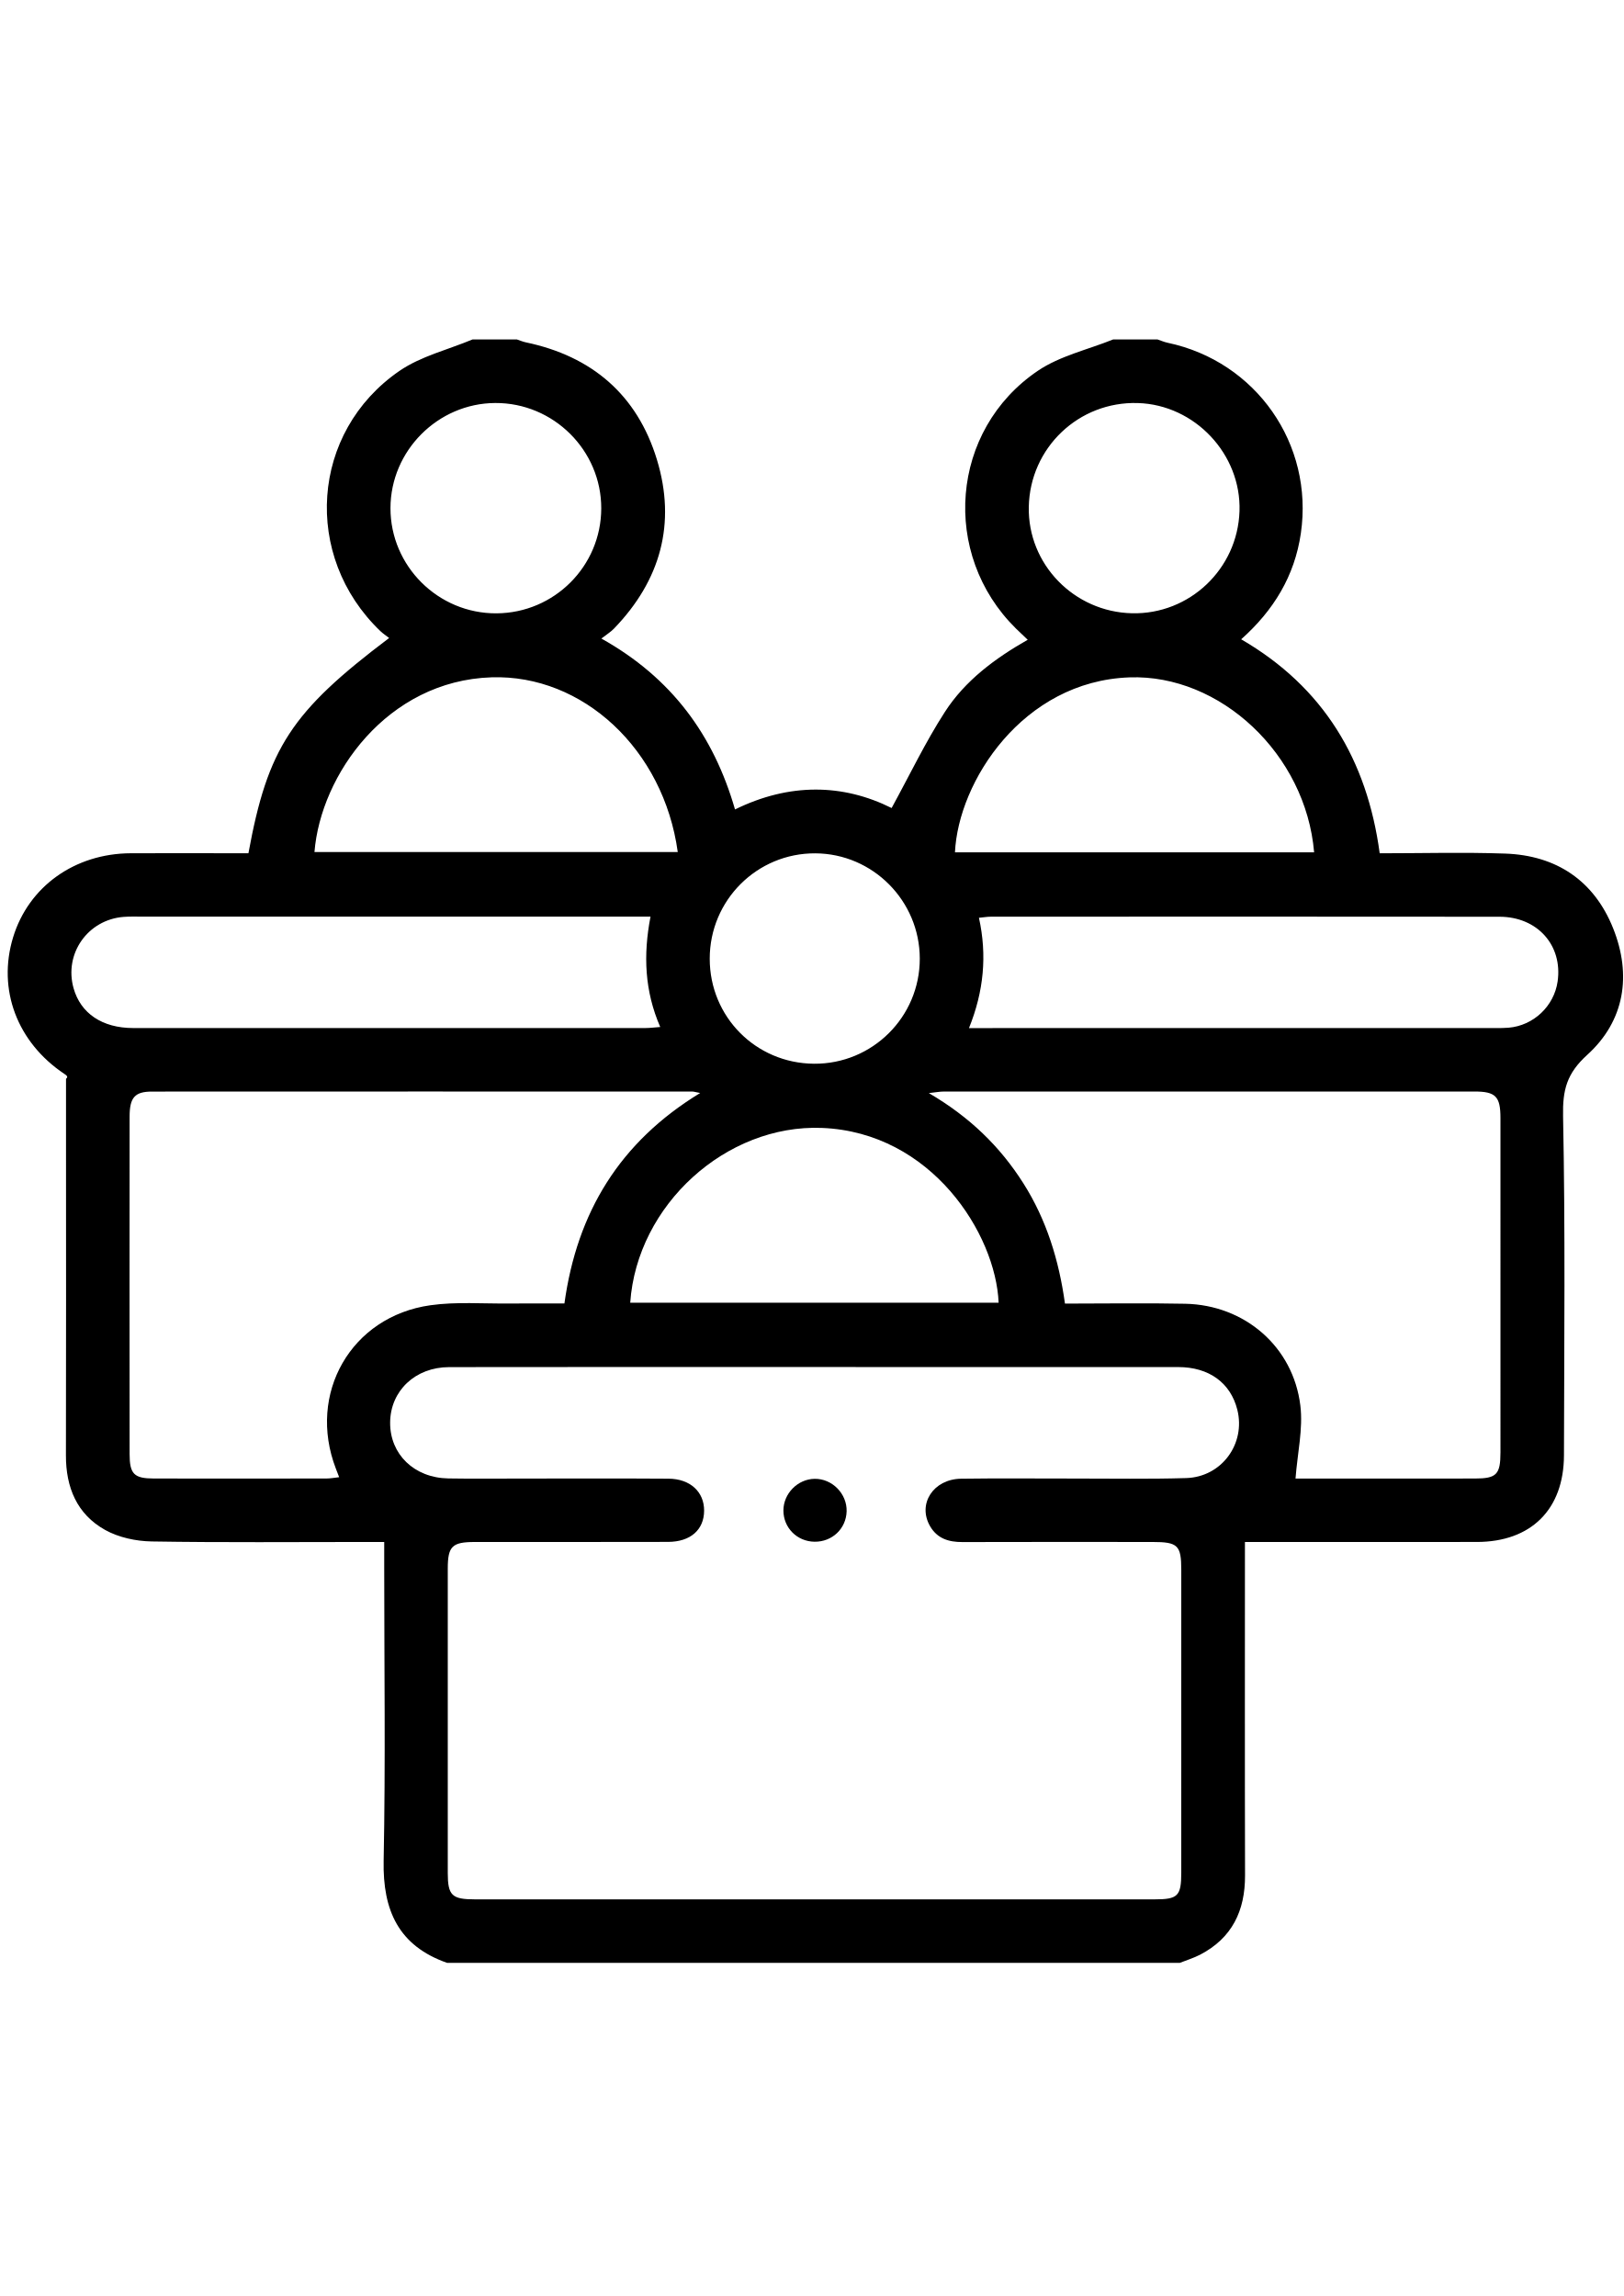
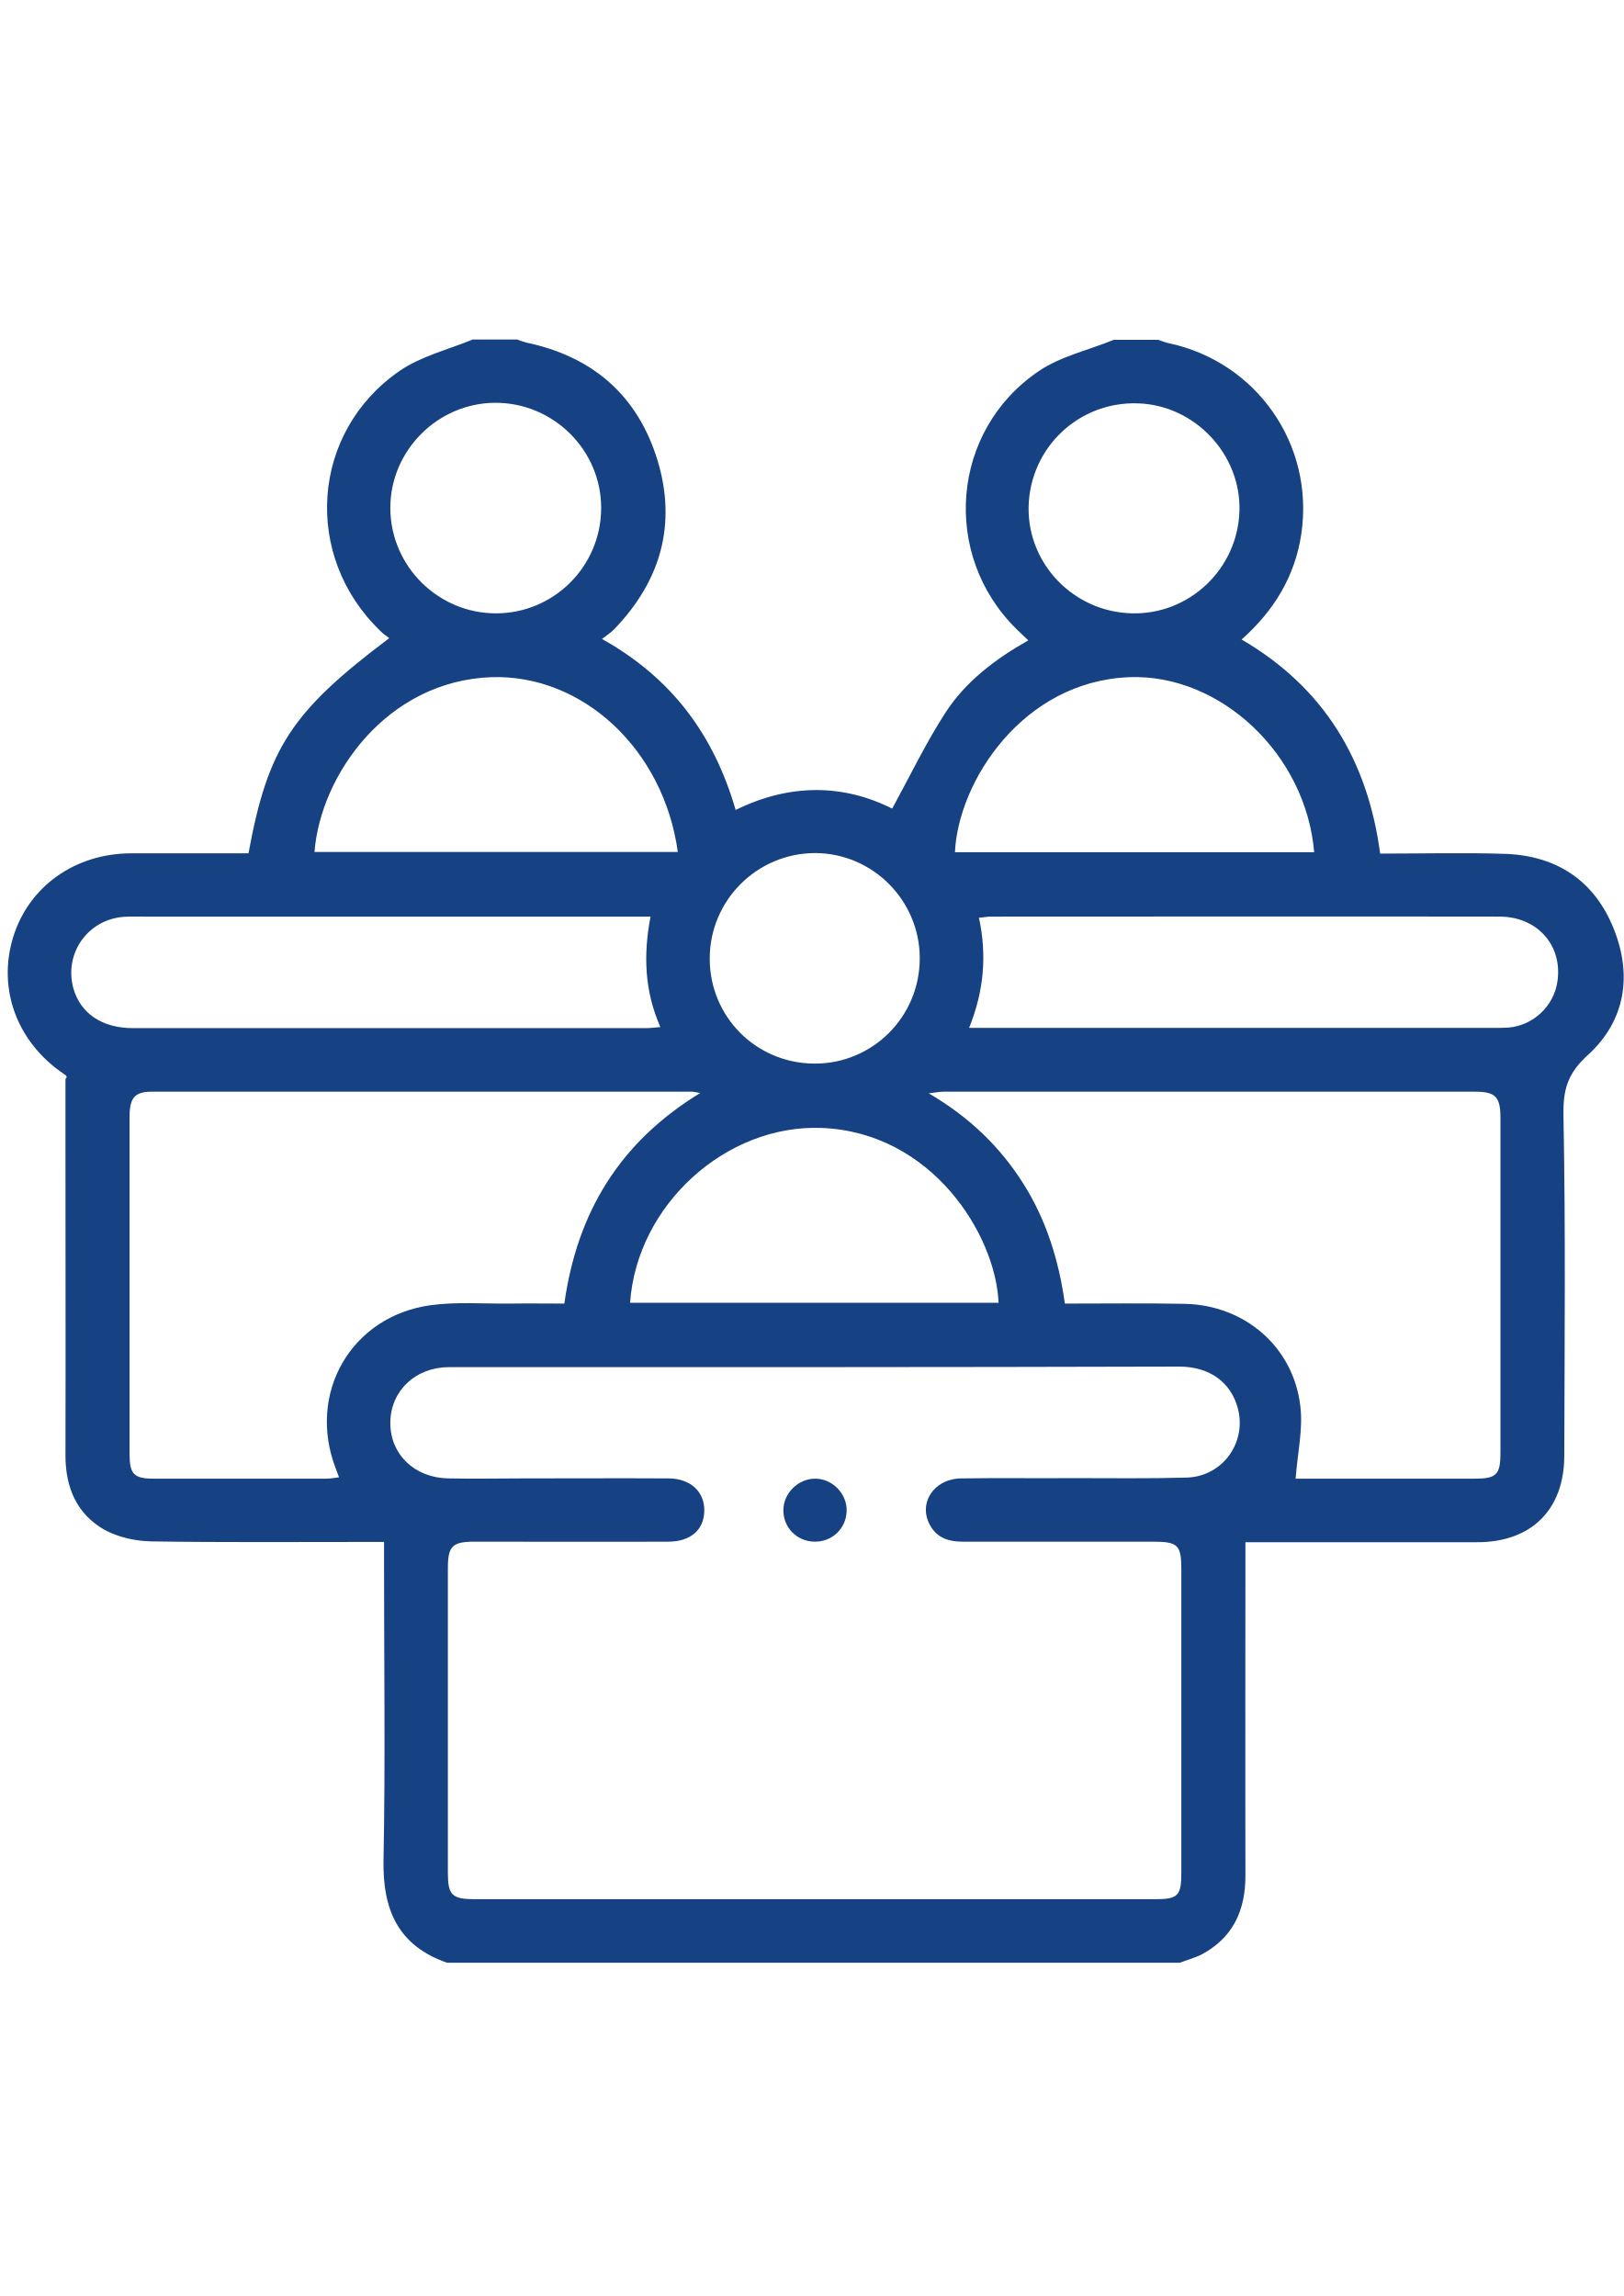
- <svg xmlns="http://www.w3.org/2000/svg" version="1.1" id="Capa_1" x="0px" y="0px" width="595.279px" height="841.891px" viewBox="0 0 595.279 841.891" enable-background="new 0 0 595.279 841.891" xml:space="preserve">
+ <svg xmlns="http://www.w3.org/2000/svg" version="1.1" id="Capa_1" x="0px" y="0px" viewBox="0 0 595.3 841.9" style="enable-background:new 0 0 595.3 841.9;" xml:space="preserve">
+   <style type="text/css">
+ 	.st0{fill:#164284;}
+ </style>
  <g>
-     <path fill-rule="evenodd" clip-rule="evenodd" d="M432.508,719.749c-89.525,0-179.05,0-268.574,0   c-17.798-6.242-23.642-19.229-23.283-37.424c0.708-35.824,0.209-71.672,0.209-107.51c0-3.009,0-6.019,0-9.409   c-2.593,0-4.698,0-6.804,0c-26.152,0-52.309,0.244-78.454-0.191c-5.758-0.096-12.114-1.458-17.08-4.232   c-10.309-5.759-14.381-15.577-14.352-27.336c0.096-37.968,0.034-75.938,0.033-113.906c0-8.057,0-16.114,0-24.171   c0.946-0.734,0.171-1.274-0.614-1.799C6.262,382.19-1.019,362.789,4.799,343.7c5.674-18.62,22.592-30.74,43.125-30.83   c11.429-0.05,22.859-0.009,34.288-0.009c3.015,0,6.031,0,8.868,0c7.071-38.638,15.745-51.87,51.584-78.919   c-1.137-0.889-2.282-1.635-3.25-2.563c-28.588-27.427-25.578-72.932,7.016-95.366c7.86-5.409,17.814-7.778,26.805-11.544   c5.426,0,10.852,0,16.277,0c1.084,0.359,2.146,0.828,3.256,1.061c24.282,5.083,40.831,19.288,48.055,42.954   c7.165,23.471,1.341,44.34-15.714,61.999c-1.247,1.291-2.836,2.251-4.638,3.655c25.777,14.405,41.133,35.412,48.997,62.667   c19.933-9.784,39.507-9.458,57.415-0.522c6.646-12.138,12.379-24.171,19.552-35.274c7.382-11.43,18.302-19.569,30.342-26.419   c-1.787-1.704-3.063-2.886-4.3-4.105c-27.655-27.242-24.136-72.824,8.067-94.559c8.08-5.452,18.308-7.722,27.548-11.455   c5.426,0,10.851,0,16.277,0c1.233,0.411,2.441,0.947,3.708,1.214c32.432,6.84,53.611,37.178,48.835,69.892   c-2.284,15.646-9.983,28.248-21.875,38.838c30.218,17.566,46.153,44.154,50.781,78.466c15.458,0,30.751-0.427,46.009,0.109   c18.8,0.661,32.593,9.943,39.571,27.384c6.861,17.149,4.267,33.947-9.488,46.419c-7.504,6.804-9.056,12.82-8.862,22.441   c0.829,41.443,0.412,82.913,0.327,124.373c-0.041,19.876-12.077,31.77-31.914,31.795c-26.349,0.031-52.696,0.008-79.044,0.008   c-2.048,0-4.095,0-6.003,0c0,41.313-0.067,81.789,0.04,122.265c0.034,12.946-4.729,22.951-16.467,29.063   C437.615,717.969,435.008,718.755,432.508,719.749z M298.89,501.261c-44.746,0-89.492-0.046-134.237,0.03   c-12.447,0.021-21.531,8.728-21.622,20.3c-0.091,11.629,8.798,20.296,21.297,20.516c9.102,0.159,18.208,0.043,27.312,0.045   c17.821,0.005,35.642-0.077,53.462,0.045c7.969,0.054,13.08,4.859,13.037,11.751c-0.042,6.988-4.988,11.405-13.207,11.429   c-23.631,0.071-47.264,0.016-70.895,0.037c-8.295,0.008-9.873,1.571-9.876,9.787c-0.014,37.191-0.015,74.383,0,111.573   c0.003,8.23,1.503,9.678,9.896,9.678c83.1,0.005,166.198,0.005,249.297,0c8.476-0.001,9.715-1.22,9.719-9.791   c0.021-36.997,0.019-73.994,0.003-110.991c-0.004-9.065-1.243-10.255-10.522-10.26c-23.245-0.011-46.489-0.049-69.733,0.026   c-5.006,0.017-9.2-1.265-11.835-5.806c-4.708-8.115,1.136-17.273,11.363-17.422c13.751-0.198,27.505-0.043,41.258-0.059   c13.752-0.016,27.515,0.244,41.256-0.173c13.048-0.396,21.892-12.596,18.753-25.083c-2.471-9.83-10.366-15.611-21.649-15.62   C387.606,501.239,343.247,501.26,298.89,501.261z M474.958,542.151c21.207,0,43.468,0.017,65.729-0.008   c7.965-0.009,9.402-1.452,9.407-9.605c0.023-40.877,0.025-81.754-0.002-122.632c-0.005-7.874-1.78-9.666-9.498-9.668   c-64.9-0.015-129.8-0.011-194.699,0.01c-1.353,0-2.705,0.276-5.367,0.565c14.974,8.758,26.094,19.583,34.636,33.046   c8.515,13.423,13.071,28.269,15.268,44.141c15.073,0,29.596-0.247,44.107,0.058c21.777,0.458,39.569,15.722,42.194,37.349   C477.766,523.909,475.676,532.79,474.958,542.151z M256.692,400.779c-1.798-0.341-2.327-0.528-2.856-0.528   c-66.042-0.015-132.084-0.033-198.126,0.008c-6.31,0.004-8.189,2.18-8.195,9.189c-0.032,41.252-0.035,82.504,0.002,123.755   c0.006,7.304,1.658,8.923,8.888,8.935c21.11,0.038,42.22,0.023,63.331-0.005c1.418-0.003,2.837-0.286,4.605-0.478   c-0.534-1.391-0.874-2.272-1.212-3.155c-10.555-27.459,5.531-55.777,34.654-59.895c9.506-1.345,19.323-0.534,28.998-0.635   c6.696-0.069,13.394-0.013,20.144-0.013C211.558,444.474,227.2,418.768,256.692,400.779z M358.896,336.529   c3.042,13.761,1.774,27.006-3.65,40.447c2.692,0,4.413,0,6.134,0c62.346,0,124.692,0,187.038-0.006   c1.548,0,3.103-0.002,4.644-0.131c9.155-0.771,16.69-7.897,17.989-16.967c1.892-13.206-7.355-23.706-21.309-23.723   c-62.152-0.076-124.304-0.036-186.456-0.018C361.969,336.131,360.655,336.364,358.896,336.529z M238.487,336.114   c-3.091,0-5.396,0-7.702,0c-59.294,0-118.588-0.001-177.882,0.002c-2.519,0-5.049-0.111-7.555,0.084   c-13.192,1.027-21.934,13.514-18.377,26.156c2.597,9.23,10.506,14.6,21.856,14.605c62.588,0.028,125.177,0.017,187.765-0.001   c1.638,0,3.276-0.225,5.458-0.384C236.334,363.395,235.766,350.239,238.487,336.114z M366.113,477.67   c-1.06-25.214-24.589-62.489-64.771-64.085c-35.118-1.396-67.813,28.228-70.292,64.085C276.08,477.67,321.09,477.67,366.113,477.67   z M115.288,312.426c44.693,0,88.913,0,133.189,0c-5.188-37.741-34.876-65.141-68.248-64.069   C141.832,249.59,117.547,284.196,115.288,312.426z M350.107,312.54c43.889,0,87.766,0,131.67,0   c-3.025-36.02-34.447-65.362-67.715-64.161C374.901,249.792,351.307,286.643,350.107,312.54z M415.001,224.87   c21.092,0.492,38.725-16.252,39.422-37.436c0.688-20.875-16.368-39.017-37.275-39.646c-21.659-0.653-39.553,16.396-39.977,38.087   C376.761,206.875,393.738,224.374,415.001,224.87z M182.035,224.897c21.198-0.134,38.342-17.312,38.394-38.47   c0.051-21.287-17.512-38.761-38.855-38.655c-21.041,0.104-38.385,17.499-38.419,38.531   C143.121,207.596,160.686,225.031,182.035,224.897z M260.197,351.547c0.009,21.31,16.898,38.328,38.206,38.499   c21.402,0.171,38.833-17.149,38.804-38.559c-0.027-21.163-17.19-38.464-38.277-38.587   C277.552,312.777,260.187,330.102,260.197,351.547z" />
-     <path fill-rule="evenodd" clip-rule="evenodd" d="M298.631,565.315c-6.41-0.076-11.434-5.124-11.418-11.473   c0.015-6.211,5.26-11.514,11.463-11.593c6.427-0.08,11.892,5.484,11.711,11.926C310.21,560.531,305.08,565.393,298.631,565.315z" />
+     <path class="st0" d="M432.5,719.7c-89.5,0-179.1,0-268.6,0c-17.8-6.2-23.6-19.2-23.3-37.4c0.7-35.8,0.2-71.7,0.2-107.5   c0-3,0-6,0-9.4c-2.6,0-4.7,0-6.8,0c-26.2,0-52.3,0.2-78.5-0.2c-5.8-0.1-12.1-1.5-17.1-4.2c-10.3-5.8-14.4-15.6-14.4-27.3   c0.1-38,0-75.9,0-113.9c0-8.1,0-16.1,0-24.2c0.9-0.7,0.2-1.3-0.6-1.8C6.3,382.2-1,362.8,4.8,343.7c5.7-18.6,22.6-30.7,43.1-30.8   c11.4,0,22.9,0,34.3,0c3,0,6,0,8.9,0c7.1-38.6,15.7-51.9,51.6-78.9c-1.1-0.9-2.3-1.6-3.2-2.6c-28.6-27.4-25.6-72.9,7-95.4   c7.9-5.4,17.8-7.8,26.8-11.5c5.4,0,10.9,0,16.3,0c1.1,0.4,2.1,0.8,3.3,1.1c24.3,5.1,40.8,19.3,48.1,43c7.2,23.5,1.3,44.3-15.7,62   c-1.2,1.3-2.8,2.3-4.6,3.7c25.8,14.4,41.1,35.4,49,62.7c19.9-9.8,39.5-9.5,57.4-0.5c6.6-12.1,12.4-24.2,19.6-35.3   c7.4-11.4,18.3-19.6,30.3-26.4c-1.8-1.7-3.1-2.9-4.3-4.1c-27.7-27.2-24.1-72.8,8.1-94.6c8.1-5.5,18.3-7.7,27.5-11.5   c5.4,0,10.9,0,16.3,0c1.2,0.4,2.4,0.9,3.7,1.2c32.4,6.8,53.6,37.2,48.8,69.9c-2.3,15.6-10,28.2-21.9,38.8   c30.2,17.6,46.2,44.2,50.8,78.5c15.5,0,30.8-0.4,46,0.1c18.8,0.7,32.6,9.9,39.6,27.4c6.9,17.1,4.3,33.9-9.5,46.4   c-7.5,6.8-9.1,12.8-8.9,22.4c0.8,41.4,0.4,82.9,0.3,124.4c0,19.9-12.1,31.8-31.9,31.8c-26.3,0-52.7,0-79,0c-2,0-4.1,0-6,0   c0,41.3-0.1,81.8,0,122.3c0,12.9-4.7,23-16.5,29.1C437.6,718,435,718.8,432.5,719.7z M298.9,501.3c-44.7,0-89.5,0-134.2,0   c-12.4,0-21.5,8.7-21.6,20.3c-0.1,11.6,8.8,20.3,21.3,20.5c9.1,0.2,18.2,0,27.3,0c17.8,0,35.6-0.1,53.5,0c8,0.1,13.1,4.9,13,11.8   c0,7-5,11.4-13.2,11.4c-23.6,0.1-47.3,0-70.9,0c-8.3,0-9.9,1.6-9.9,9.8c0,37.2,0,74.4,0,111.6c0,8.2,1.5,9.7,9.9,9.7   c83.1,0,166.2,0,249.3,0c8.5,0,9.7-1.2,9.7-9.8c0-37,0-74,0-111c0-9.1-1.2-10.3-10.5-10.3c-23.2,0-46.5,0-69.7,0   c-5,0-9.2-1.3-11.8-5.8c-4.7-8.1,1.1-17.3,11.4-17.4c13.8-0.2,27.5,0,41.3-0.1c13.8,0,27.5,0.2,41.3-0.2   c13-0.4,21.9-12.6,18.8-25.1c-2.5-9.8-10.4-15.6-21.6-15.6C387.6,501.2,343.2,501.3,298.9,501.3z M475,542.2c21.2,0,43.5,0,65.7,0   c8,0,9.4-1.5,9.4-9.6c0-40.9,0-81.8,0-122.6c0-7.9-1.8-9.7-9.5-9.7c-64.9,0-129.8,0-194.7,0c-1.4,0-2.7,0.3-5.4,0.6   c15,8.8,26.1,19.6,34.6,33c8.5,13.4,13.1,28.3,15.3,44.1c15.1,0,29.6-0.2,44.1,0.1c21.8,0.5,39.6,15.7,42.2,37.3   C477.8,523.9,475.7,532.8,475,542.2z M256.7,400.8c-1.8-0.3-2.3-0.5-2.9-0.5c-66,0-132.1,0-198.1,0c-6.3,0-8.2,2.2-8.2,9.2   c0,41.3,0,82.5,0,123.8c0,7.3,1.7,8.9,8.9,8.9c21.1,0,42.2,0,63.3,0c1.4,0,2.8-0.3,4.6-0.5c-0.5-1.4-0.9-2.3-1.2-3.2   c-10.6-27.5,5.5-55.8,34.7-59.9c9.5-1.3,19.3-0.5,29-0.6c6.7-0.1,13.4,0,20.1,0C211.6,444.5,227.2,418.8,256.7,400.8z M358.9,336.5   c3,13.8,1.8,27-3.6,40.4c2.7,0,4.4,0,6.1,0c62.3,0,124.7,0,187,0c1.5,0,3.1,0,4.6-0.1c9.2-0.8,16.7-7.9,18-17   c1.9-13.2-7.4-23.7-21.3-23.7c-62.2-0.1-124.3,0-186.5,0C362,336.1,360.7,336.4,358.9,336.5z M238.5,336.1c-3.1,0-5.4,0-7.7,0   c-59.3,0-118.6,0-177.9,0c-2.5,0-5-0.1-7.6,0.1c-13.2,1-21.9,13.5-18.4,26.2c2.6,9.2,10.5,14.6,21.9,14.6c62.6,0,125.2,0,187.8,0   c1.6,0,3.3-0.2,5.5-0.4C236.3,363.4,235.8,350.2,238.5,336.1z M366.1,477.7c-1.1-25.2-24.6-62.5-64.8-64.1   c-35.1-1.4-67.8,28.2-70.3,64.1C276.1,477.7,321.1,477.7,366.1,477.7z M115.3,312.4c44.7,0,88.9,0,133.2,0   c-5.2-37.7-34.9-65.1-68.2-64.1C141.8,249.6,117.5,284.2,115.3,312.4z M350.1,312.5c43.9,0,87.8,0,131.7,0   c-3-36-34.4-65.4-67.7-64.2C374.9,249.8,351.3,286.6,350.1,312.5z M415,224.9c21.1,0.5,38.7-16.3,39.4-37.4   c0.7-20.9-16.4-39-37.3-39.6c-21.7-0.7-39.6,16.4-40,38.1C376.8,206.9,393.7,224.4,415,224.9z M182,224.9   c21.2-0.1,38.3-17.3,38.4-38.5c0.1-21.3-17.5-38.8-38.9-38.7c-21,0.1-38.4,17.5-38.4,38.5C143.1,207.6,160.7,225,182,224.9z    M260.2,351.5c0,21.3,16.9,38.3,38.2,38.5c21.4,0.2,38.8-17.1,38.8-38.6c0-21.2-17.2-38.5-38.3-38.6   C277.6,312.8,260.2,330.1,260.2,351.5z" />
+     <path class="st0" d="M298.6,565.3c-6.4-0.1-11.4-5.1-11.4-11.5c0-6.2,5.3-11.5,11.5-11.6c6.4-0.1,11.9,5.5,11.7,11.9   C310.2,560.5,305.1,565.4,298.6,565.3z" />
  </g>
</svg>
